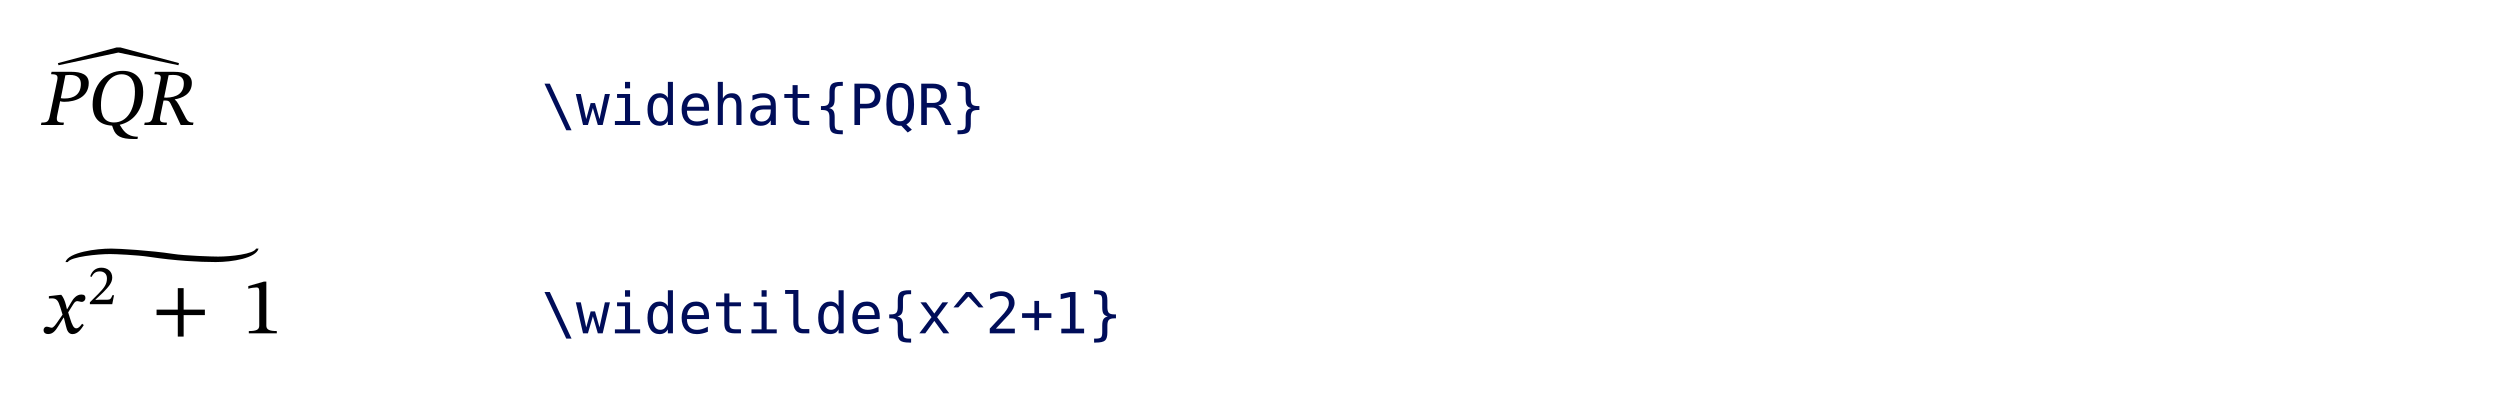
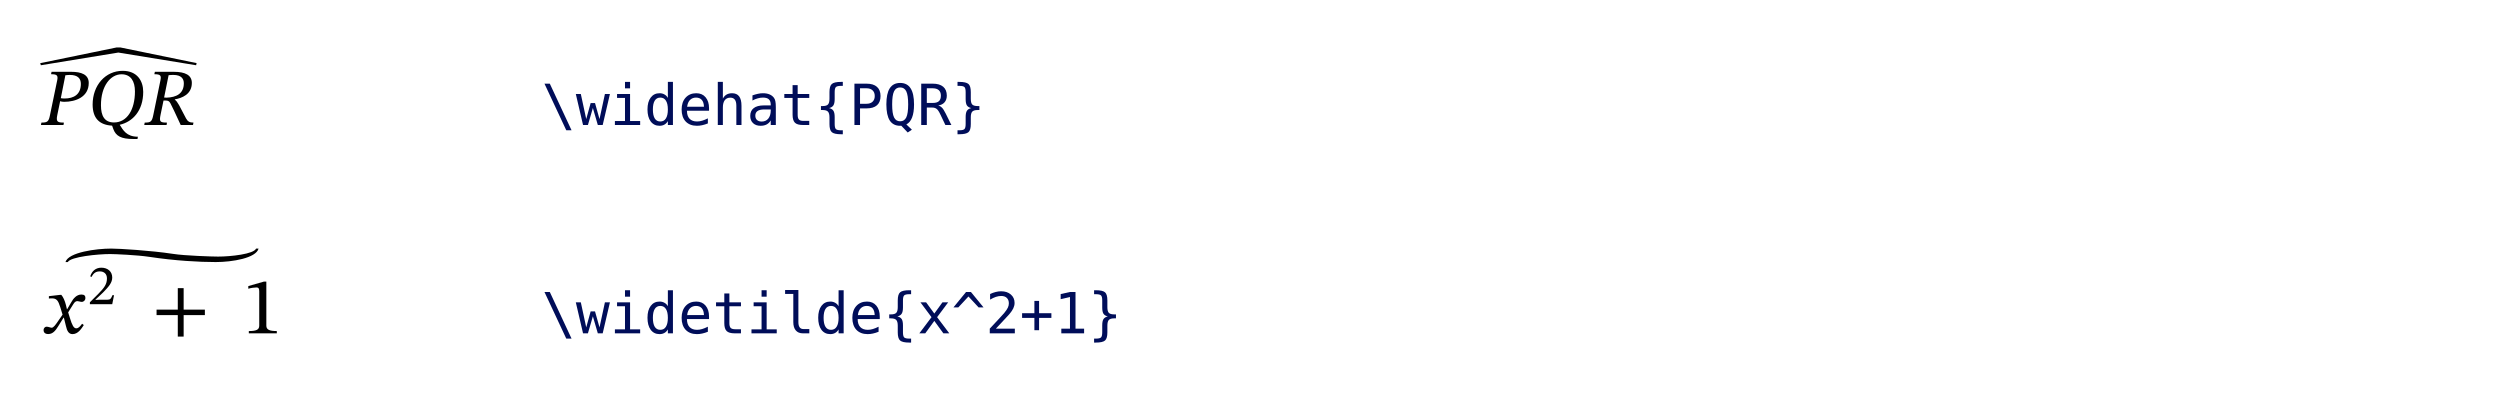
<svg xmlns="http://www.w3.org/2000/svg" xmlns:xlink="http://www.w3.org/1999/xlink" width="600px" height="100px" viewBox="0 0 600 100">
  <defs>
    <g>
      <g id="glyph-0-0">
-         <path d="M 29.062 -10.938 L 15.031 -14.688 L 14.078 -14.688 L 0 -10.922 L 0.156 -10.422 L 14.516 -13.469 L 28.938 -10.422 Z M 29.062 -10.938 " />
+         <path d="M 37.531 -10.938 L 19.266 -14.688 L 18.312 -14.688 L 0 -10.922 L 0.156 -10.422 L 18.75 -13.469 L 37.422 -10.422 Z M 37.531 -10.938 " />
      </g>
      <g id="glyph-0-1">
        <path d="M 2.375 -12.766 L 2.25 -12.188 C 3.562 -12.188 3.969 -11.969 3.75 -10.828 L 2.016 -2.469 C 1.703 -0.828 1.422 -0.578 -0.062 -0.578 L -0.172 0 L 5.234 0 L 5.344 -0.578 C 3.766 -0.578 3.422 -0.797 3.75 -2.391 L 4.438 -5.719 C 4.641 -5.625 5 -5.562 5.391 -5.562 C 8.156 -5.562 11.297 -6.719 11.297 -10.094 C 11.297 -12.125 9.484 -12.766 7.094 -12.766 Z M 5.688 -11.938 C 6.125 -11.969 6.344 -12.016 6.75 -12.016 C 8.703 -12.016 9.406 -11.141 9.406 -9.859 C 9.406 -7.359 7.75 -6.359 5.484 -6.359 C 5.078 -6.359 4.797 -6.391 4.594 -6.438 Z M 5.688 -11.938 " />
      </g>
      <g id="glyph-0-2">
        <path d="M 13.312 -7.953 C 13.312 -10.594 11.859 -13 8.391 -13 C 4.25 -13 1.172 -9.562 1.172 -4.891 C 1.188 -1.594 2.812 -0.016 5.844 0.156 L 6.141 0.984 C 6.766 2.641 7.969 3.359 10.969 3.359 L 11.938 3.359 L 12.031 2.812 C 9.25 2.812 8.469 1.172 7.703 0 L 7.703 -0.062 C 10.781 -0.766 13.312 -3.422 13.312 -7.953 Z M 11.328 -8.062 C 11.328 -3.641 9.422 -0.609 6.297 -0.609 C 4 -0.609 3.172 -2.234 3.172 -4.719 C 3.156 -9.406 5.5 -12.172 8.109 -12.172 C 10.359 -12.172 11.328 -10.484 11.328 -8.062 Z M 11.328 -8.062 " />
      </g>
      <g id="glyph-0-3">
        <path d="M 11.25 -10.094 C 11.25 -11.969 9.656 -12.766 6.938 -12.766 L 2.375 -12.766 L 2.25 -12.188 C 3.812 -12.188 3.922 -11.812 3.719 -10.75 L 2 -2.406 C 1.672 -0.781 1.375 -0.578 -0.062 -0.578 L -0.172 0 L 5.188 0 L 5.281 -0.578 C 3.609 -0.578 3.406 -0.797 3.734 -2.406 L 4.453 -5.875 L 4.859 -5.875 C 5.562 -5.875 5.812 -5.75 6.109 -5.203 C 6.703 -4.031 7.109 -3.203 8.578 0 L 11.531 0 L 11.641 -0.578 C 10.75 -0.578 10.281 -0.797 9.859 -1.578 C 8.266 -4.594 7.875 -5.578 7.172 -6.062 L 7.172 -6.156 C 8.859 -6.453 11.25 -7.344 11.25 -10.094 Z M 5.672 -11.953 C 6.125 -12 6.312 -12.016 6.828 -12.016 C 8.75 -12.016 9.328 -11.062 9.328 -10.016 C 9.328 -7.516 7.516 -6.641 5.188 -6.562 L 4.594 -6.594 Z M 5.672 -11.953 " />
      </g>
      <g id="glyph-0-4">
        <path d="M 45.75 -14.719 C 45.219 -13.406 39.672 -12.797 36.625 -12.797 C 35.344 -12.797 28.625 -13 25.797 -13.453 C 20.453 -14.266 12.891 -14.719 10.969 -14.719 C 7.406 -14.719 0.703 -13.844 0 -11.484 L 0.562 -11.484 C 1.219 -12.766 7.812 -13.406 10.688 -13.406 C 11.875 -13.406 17.266 -13.172 20.125 -12.734 C 26.297 -11.797 32.094 -11.484 36.062 -11.484 C 40.047 -11.484 45.75 -12.438 46.344 -14.719 Z M 45.75 -14.719 " />
      </g>
      <g id="glyph-0-5">
        <path d="M 6.125 -5.797 L 6.062 -5.797 L 5.828 -6.781 C 5.562 -7.828 5.188 -8.688 4.719 -9.234 L 4.438 -9.234 L 1.734 -8.922 L 1.734 -8.344 C 1.734 -8.344 2.016 -8.391 2.328 -8.391 C 3.609 -8.422 3.953 -7.891 4.469 -6.266 L 5.016 -4.484 L 3.609 -2.453 C 2.859 -1.359 2.5 -1.344 2.438 -1.344 C 2.094 -1.344 1.625 -1.594 1.203 -1.594 C 0.734 -1.594 0.453 -1.172 0.453 -0.781 C 0.453 -0.297 0.734 0.172 1.578 0.172 C 2.734 0.172 3.375 -0.734 4 -1.75 L 5.25 -3.766 L 5.328 -3.766 L 5.812 -1.812 C 6.078 -0.547 6.516 0.188 7.406 0.188 C 8.734 0.188 9.547 -1.125 10.109 -1.984 L 9.703 -2.297 C 9.172 -1.594 8.812 -1.203 8.297 -1.203 C 7.703 -1.203 7.312 -1.922 6.766 -3.719 L 6.359 -5.031 L 7.547 -6.922 C 7.875 -7.469 8.141 -7.734 8.594 -7.734 C 8.844 -7.734 9.297 -7.547 9.609 -7.547 C 10.125 -7.547 10.5 -7.984 10.5 -8.453 C 10.5 -9 10.266 -9.312 9.531 -9.312 C 8.375 -9.312 7.594 -8.359 7.078 -7.422 Z M 6.125 -5.797 " />
      </g>
      <g id="glyph-0-6">
        <path d="M 12.797 -4.375 L 12.797 -5.688 L 7.703 -5.688 L 7.703 -10.844 L 6.297 -10.844 L 6.297 -5.688 L 1.203 -5.688 L 1.203 -4.375 L 6.297 -4.375 L 6.297 0.781 L 7.703 0.781 L 7.703 -4.375 Z M 12.797 -4.375 " />
      </g>
      <g id="glyph-0-7">
        <path d="M 8.281 0 L 8.281 -0.547 C 6.484 -0.547 5.766 -0.891 5.766 -1.844 L 5.766 -12.422 L 5.203 -12.422 L 1.438 -11.344 L 1.438 -10.703 C 2.047 -10.906 3.031 -11.016 3.422 -11.016 C 3.906 -11.016 4.062 -10.75 4.062 -10.062 L 4.062 -1.844 C 4.062 -0.875 3.375 -0.547 1.562 -0.547 L 1.562 0 Z M 8.281 0 " />
      </g>
      <g id="glyph-1-0">
        <path d="M 1.953 -9.922 L 7.172 1.266 L 5.906 1.266 L 0.672 -9.922 Z M 1.953 -9.922 " />
      </g>
      <g id="glyph-1-1">
        <path d="M 0 -7.438 L 1.203 -7.438 L 2.5 -1.422 L 3.562 -5.266 L 4.609 -5.266 L 5.688 -1.422 L 6.984 -7.438 L 8.188 -7.438 L 6.453 0 L 5.281 0 L 4.094 -4.078 L 2.906 0 L 1.734 0 Z M 0 -7.438 " />
      </g>
      <g id="glyph-1-2">
        <path d="M 1.703 -7.438 L 4.828 -7.438 L 4.828 -0.953 L 7.25 -0.953 L 7.25 0 L 1.188 0 L 1.188 -0.953 L 3.609 -0.953 L 3.609 -6.5 L 1.703 -6.5 Z M 3.609 -10.344 L 4.828 -10.344 L 4.828 -8.797 L 3.609 -8.797 Z M 3.609 -10.344 " />
      </g>
      <g id="glyph-1-3">
        <path d="M 5.703 -6.5 L 5.703 -10.344 L 6.922 -10.344 L 6.922 0 L 5.703 0 L 5.703 -0.938 C 5.492 -0.57 5.219 -0.289 4.875 -0.094 C 4.539 0.094 4.156 0.188 3.719 0.188 C 2.812 0.188 2.098 -0.16 1.578 -0.859 C 1.066 -1.555 0.812 -2.516 0.812 -3.734 C 0.812 -4.953 1.07 -5.906 1.594 -6.594 C 2.113 -7.281 2.82 -7.625 3.719 -7.625 C 4.164 -7.625 4.555 -7.523 4.891 -7.328 C 5.234 -7.141 5.504 -6.863 5.703 -6.5 Z M 2.109 -3.719 C 2.109 -2.77 2.258 -2.051 2.562 -1.562 C 2.863 -1.082 3.305 -0.844 3.891 -0.844 C 4.484 -0.844 4.93 -1.086 5.234 -1.578 C 5.547 -2.066 5.703 -2.781 5.703 -3.719 C 5.703 -4.656 5.547 -5.363 5.234 -5.844 C 4.93 -6.332 4.484 -6.578 3.891 -6.578 C 3.305 -6.578 2.863 -6.336 2.562 -5.859 C 2.258 -5.379 2.109 -4.664 2.109 -3.719 Z M 2.109 -3.719 " />
      </g>
      <g id="glyph-1-4">
        <path d="M 7.391 -4.031 L 7.391 -3.422 L 2.094 -3.422 L 2.094 -3.391 C 2.094 -2.578 2.301 -1.945 2.719 -1.5 C 3.145 -1.062 3.742 -0.844 4.516 -0.844 C 4.91 -0.844 5.316 -0.906 5.734 -1.031 C 6.16 -1.156 6.617 -1.344 7.109 -1.594 L 7.109 -0.375 C 6.641 -0.188 6.188 -0.047 5.75 0.047 C 5.32 0.141 4.906 0.188 4.5 0.188 C 3.344 0.188 2.438 -0.156 1.781 -0.844 C 1.133 -1.539 0.812 -2.5 0.812 -3.719 C 0.812 -4.906 1.129 -5.852 1.766 -6.562 C 2.41 -7.27 3.266 -7.625 4.328 -7.625 C 5.273 -7.625 6.02 -7.301 6.562 -6.656 C 7.113 -6.008 7.391 -5.133 7.391 -4.031 Z M 6.172 -4.391 C 6.148 -5.109 5.977 -5.648 5.656 -6.016 C 5.332 -6.391 4.867 -6.578 4.266 -6.578 C 3.68 -6.578 3.195 -6.383 2.812 -6 C 2.438 -5.613 2.211 -5.07 2.141 -4.375 Z M 6.172 -4.391 " />
      </g>
      <g id="glyph-1-5">
        <path d="M 6.984 -4.609 L 6.984 0 L 5.75 0 L 5.75 -4.609 C 5.75 -5.273 5.629 -5.766 5.391 -6.078 C 5.16 -6.398 4.797 -6.562 4.297 -6.562 C 3.723 -6.562 3.281 -6.359 2.969 -5.953 C 2.664 -5.547 2.516 -4.961 2.516 -4.203 L 2.516 0 L 1.297 0 L 1.297 -10.344 L 2.516 -10.344 L 2.516 -6.328 C 2.734 -6.754 3.023 -7.078 3.391 -7.297 C 3.766 -7.516 4.207 -7.625 4.719 -7.625 C 5.477 -7.625 6.047 -7.375 6.422 -6.875 C 6.797 -6.375 6.984 -5.617 6.984 -4.609 Z M 6.984 -4.609 " />
      </g>
      <g id="glyph-1-6">
        <path d="M 4.672 -3.734 L 4.266 -3.734 C 3.547 -3.734 3.004 -3.609 2.641 -3.359 C 2.285 -3.109 2.109 -2.738 2.109 -2.25 C 2.109 -1.801 2.242 -1.453 2.516 -1.203 C 2.785 -0.953 3.16 -0.828 3.641 -0.828 C 4.305 -0.828 4.832 -1.062 5.219 -1.531 C 5.602 -2 5.801 -2.645 5.812 -3.469 L 5.812 -3.734 Z M 7.031 -4.25 L 7.031 0 L 5.812 0 L 5.812 -1.109 C 5.551 -0.66 5.219 -0.332 4.812 -0.125 C 4.414 0.082 3.938 0.188 3.375 0.188 C 2.613 0.188 2.008 -0.023 1.562 -0.453 C 1.113 -0.879 0.891 -1.453 0.891 -2.172 C 0.891 -2.992 1.164 -3.617 1.719 -4.047 C 2.27 -4.484 3.086 -4.703 4.172 -4.703 L 5.812 -4.703 L 5.812 -4.891 C 5.801 -5.484 5.645 -5.91 5.344 -6.172 C 5.051 -6.441 4.582 -6.578 3.938 -6.578 C 3.52 -6.578 3.098 -6.516 2.672 -6.391 C 2.242 -6.273 1.828 -6.102 1.422 -5.875 L 1.422 -7.109 C 1.879 -7.273 2.312 -7.398 2.719 -7.484 C 3.133 -7.578 3.539 -7.625 3.938 -7.625 C 4.551 -7.625 5.078 -7.531 5.516 -7.344 C 5.953 -7.164 6.305 -6.895 6.578 -6.531 C 6.742 -6.312 6.859 -6.035 6.922 -5.703 C 6.992 -5.379 7.031 -4.895 7.031 -4.25 Z M 7.031 -4.25 " />
      </g>
      <g id="glyph-1-7">
        <path d="M 4.078 -9.562 L 4.078 -7.438 L 6.859 -7.438 L 6.859 -6.5 L 4.078 -6.5 L 4.078 -2.453 C 4.078 -1.898 4.18 -1.516 4.391 -1.297 C 4.598 -1.086 4.961 -0.984 5.484 -0.984 L 6.859 -0.984 L 6.859 0 L 5.359 0 C 4.441 0 3.797 -0.18 3.422 -0.547 C 3.047 -0.922 2.859 -1.555 2.859 -2.453 L 2.859 -6.5 L 0.875 -6.5 L 0.875 -7.438 L 2.859 -7.438 L 2.859 -9.562 Z M 4.078 -9.562 " />
      </g>
      <g id="glyph-1-8">
        <path d="M 6.719 1.266 L 6.719 2.219 L 6.297 2.219 C 5.191 2.219 4.453 2.051 4.078 1.719 C 3.703 1.395 3.516 0.742 3.516 -0.234 L 3.516 -1.828 C 3.516 -2.492 3.395 -2.953 3.156 -3.203 C 2.926 -3.461 2.5 -3.594 1.875 -3.594 L 1.469 -3.594 L 1.469 -4.547 L 1.875 -4.547 C 2.5 -4.547 2.926 -4.672 3.156 -4.922 C 3.395 -5.172 3.516 -5.629 3.516 -6.297 L 3.516 -7.891 C 3.516 -8.867 3.703 -9.52 4.078 -9.844 C 4.453 -10.176 5.191 -10.344 6.297 -10.344 L 6.719 -10.344 L 6.719 -9.391 L 6.266 -9.391 C 5.641 -9.391 5.234 -9.289 5.047 -9.094 C 4.859 -8.906 4.766 -8.5 4.766 -7.875 L 4.766 -6.219 C 4.766 -5.52 4.66 -5.016 4.453 -4.703 C 4.254 -4.391 3.91 -4.176 3.422 -4.062 C 3.922 -3.945 4.27 -3.727 4.469 -3.406 C 4.664 -3.094 4.766 -2.594 4.766 -1.906 L 4.766 -0.266 C 4.766 0.367 4.859 0.781 5.047 0.969 C 5.234 1.164 5.641 1.266 6.266 1.266 Z M 6.719 1.266 " />
      </g>
      <g id="glyph-1-9">
        <path d="M 2.656 -8.812 L 2.656 -5.094 L 4.203 -5.094 C 4.828 -5.094 5.312 -5.254 5.656 -5.578 C 6.008 -5.91 6.188 -6.367 6.188 -6.953 C 6.188 -7.547 6.008 -8.004 5.656 -8.328 C 5.312 -8.648 4.828 -8.812 4.203 -8.812 Z M 1.312 -9.922 L 4.203 -9.922 C 5.316 -9.922 6.156 -9.664 6.719 -9.156 C 7.289 -8.656 7.578 -7.922 7.578 -6.953 C 7.578 -5.973 7.289 -5.234 6.719 -4.734 C 6.156 -4.234 5.316 -3.984 4.203 -3.984 L 2.656 -3.984 L 2.656 0 L 1.312 0 Z M 1.312 -9.922 " />
      </g>
      <g id="glyph-1-10">
        <path d="M 4.359 0.172 C 4.328 0.172 4.281 0.172 4.219 0.172 C 4.164 0.18 4.117 0.188 4.078 0.188 C 2.973 0.188 2.145 -0.234 1.594 -1.078 C 1.051 -1.93 0.781 -3.223 0.781 -4.953 C 0.781 -6.68 1.051 -7.969 1.594 -8.812 C 2.145 -9.664 2.977 -10.094 4.094 -10.094 C 5.219 -10.094 6.051 -9.664 6.594 -8.812 C 7.145 -7.969 7.422 -6.68 7.422 -4.953 C 7.422 -3.648 7.266 -2.598 6.953 -1.797 C 6.648 -1.004 6.191 -0.453 5.578 -0.141 L 6.906 1.125 L 5.906 1.797 Z M 6.016 -4.953 C 6.016 -6.41 5.863 -7.453 5.562 -8.078 C 5.258 -8.703 4.77 -9.016 4.094 -9.016 C 3.414 -9.016 2.926 -8.703 2.625 -8.078 C 2.32 -7.453 2.172 -6.41 2.172 -4.953 C 2.172 -3.492 2.32 -2.453 2.625 -1.828 C 2.926 -1.203 3.414 -0.891 4.094 -0.891 C 4.77 -0.891 5.258 -1.203 5.562 -1.828 C 5.863 -2.453 6.016 -3.492 6.016 -4.953 Z M 6.016 -4.953 " />
      </g>
      <g id="glyph-1-11">
        <path d="M 5.047 -4.688 C 5.391 -4.594 5.68 -4.422 5.922 -4.172 C 6.172 -3.93 6.477 -3.445 6.844 -2.719 L 8.188 0 L 6.75 0 L 5.562 -2.5 C 5.227 -3.219 4.922 -3.676 4.641 -3.875 C 4.367 -4.082 4.016 -4.188 3.578 -4.188 L 2.297 -4.188 L 2.297 0 L 0.953 0 L 0.953 -9.922 L 3.719 -9.922 C 4.801 -9.922 5.633 -9.676 6.219 -9.188 C 6.801 -8.695 7.094 -7.984 7.094 -7.047 C 7.094 -6.391 6.91 -5.852 6.547 -5.438 C 6.191 -5.031 5.691 -4.781 5.047 -4.688 Z M 2.297 -8.812 L 2.297 -5.297 L 3.766 -5.297 C 4.41 -5.297 4.891 -5.438 5.203 -5.719 C 5.516 -6.008 5.672 -6.453 5.672 -7.047 C 5.672 -7.617 5.504 -8.055 5.172 -8.359 C 4.836 -8.66 4.352 -8.812 3.719 -8.812 Z M 2.297 -8.812 " />
      </g>
      <g id="glyph-1-12">
        <path d="M 1.469 1.266 L 1.922 1.266 C 2.547 1.266 2.953 1.164 3.141 0.969 C 3.328 0.77 3.422 0.359 3.422 -0.266 L 3.422 -1.906 C 3.422 -2.594 3.52 -3.094 3.719 -3.406 C 3.926 -3.727 4.273 -3.945 4.766 -4.062 C 4.273 -4.176 3.926 -4.391 3.719 -4.703 C 3.52 -5.016 3.422 -5.52 3.422 -6.219 L 3.422 -7.875 C 3.422 -8.5 3.328 -8.906 3.141 -9.094 C 2.953 -9.289 2.547 -9.391 1.922 -9.391 L 1.469 -9.391 L 1.469 -10.344 L 1.875 -10.344 C 2.977 -10.344 3.719 -10.176 4.094 -9.844 C 4.469 -9.52 4.656 -8.867 4.656 -7.891 L 4.656 -6.297 C 4.656 -5.629 4.77 -5.172 5 -4.922 C 5.238 -4.672 5.672 -4.547 6.297 -4.547 L 6.719 -4.547 L 6.719 -3.594 L 6.297 -3.594 C 5.672 -3.594 5.238 -3.461 5 -3.203 C 4.77 -2.953 4.656 -2.492 4.656 -1.828 L 4.656 -0.234 C 4.656 0.742 4.469 1.395 4.094 1.719 C 3.719 2.051 2.977 2.219 1.875 2.219 L 1.469 2.219 Z M 1.469 1.266 " />
      </g>
      <g id="glyph-1-13">
        <path d="M 4.25 -2.703 C 4.25 -2.148 4.348 -1.734 4.547 -1.453 C 4.742 -1.172 5.039 -1.031 5.438 -1.031 L 6.875 -1.031 L 6.875 0 L 5.328 0 C 4.586 0 4.02 -0.234 3.625 -0.703 C 3.227 -1.172 3.031 -1.836 3.031 -2.703 L 3.031 -9.453 L 1.062 -9.453 L 1.062 -10.406 L 4.25 -10.406 Z M 4.25 -2.703 " />
      </g>
      <g id="glyph-1-14">
        <path d="M 7.422 -7.438 L 4.766 -3.875 L 7.688 0 L 6.266 0 L 4.094 -2.984 L 1.922 0 L 0.5 0 L 3.422 -3.875 L 0.766 -7.438 L 2.125 -7.438 L 4.094 -4.75 L 6.047 -7.438 Z M 7.422 -7.438 " />
      </g>
      <g id="glyph-1-15">
        <path d="M 4.688 -9.922 L 7.719 -6.219 L 6.531 -6.219 L 4.094 -8.844 L 1.656 -6.219 L 0.484 -6.219 L 3.516 -9.922 Z M 4.688 -9.922 " />
      </g>
      <g id="glyph-1-16">
        <path d="M 2.484 -1.125 L 7.031 -1.125 L 7.031 0 L 1.016 0 L 1.016 -1.125 C 1.836 -2 2.555 -2.77 3.172 -3.438 C 3.797 -4.113 4.227 -4.586 4.469 -4.859 C 4.906 -5.398 5.203 -5.836 5.359 -6.172 C 5.516 -6.504 5.594 -6.848 5.594 -7.203 C 5.594 -7.754 5.43 -8.188 5.109 -8.5 C 4.785 -8.812 4.336 -8.969 3.766 -8.969 C 3.359 -8.969 2.93 -8.895 2.484 -8.75 C 2.047 -8.602 1.582 -8.383 1.094 -8.094 L 1.094 -9.438 C 1.551 -9.656 2 -9.816 2.438 -9.922 C 2.875 -10.035 3.305 -10.094 3.734 -10.094 C 4.711 -10.094 5.492 -9.832 6.078 -9.312 C 6.672 -8.801 6.969 -8.129 6.969 -7.297 C 6.969 -6.867 6.867 -6.441 6.672 -6.016 C 6.473 -5.586 6.156 -5.117 5.719 -4.609 C 5.469 -4.328 5.102 -3.93 4.625 -3.422 C 4.156 -2.91 3.441 -2.145 2.484 -1.125 Z M 2.484 -1.125 " />
      </g>
      <g id="glyph-1-17">
        <path d="M 4.656 -7.781 L 4.656 -4.828 L 7.609 -4.828 L 7.609 -3.703 L 4.656 -3.703 L 4.656 -0.75 L 3.531 -0.75 L 3.531 -3.703 L 0.578 -3.703 L 0.578 -4.828 L 3.531 -4.828 L 3.531 -7.781 Z M 4.656 -7.781 " />
      </g>
      <g id="glyph-1-18">
        <path d="M 1.797 -1.125 L 3.875 -1.125 L 3.875 -8.719 L 1.641 -8.203 L 1.641 -9.422 L 3.875 -9.922 L 5.203 -9.922 L 5.203 -1.125 L 7.266 -1.125 L 7.266 0 L 1.797 0 Z M 1.797 -1.125 " />
      </g>
      <g id="glyph-2-0">
        <path d="M 6.312 -2.172 L 5.922 -2.172 C 5.609 -1.359 5.438 -1.078 4.703 -1.078 L 2.812 -1.078 L 1.859 -1.031 L 1.859 -1.109 L 3.656 -2.797 C 5.109 -4.266 5.875 -5.203 5.875 -6.406 C 5.875 -7.844 4.797 -8.766 3.266 -8.766 C 1.953 -8.766 1.016 -8 0.594 -6.688 L 0.922 -6.547 C 1.422 -7.562 2.031 -7.875 2.906 -7.875 C 3.953 -7.875 4.609 -7.234 4.609 -6.203 C 4.609 -4.781 3.938 -3.922 2.578 -2.531 L 0.516 -0.469 L 0.516 0 L 5.875 0 Z M 6.312 -2.172 " />
      </g>
    </g>
  </defs>
  <rect x="-60" y="-10" width="720" height="120" fill="rgb(100%, 100%, 100%)" fill-opacity="0.5" />
  <g fill="rgb(0%, 0%, 0%)" fill-opacity="1">
-     <use xlink:href="#glyph-0-0" x="13.889" y="26.081" />
+     <use xlink:href="#glyph-0-0" x="9.651" y="26.081" />
  </g>
  <g fill="rgb(0%, 0%, 0%)" fill-opacity="1">
    <use xlink:href="#glyph-0-1" x="10" y="30" />
  </g>
  <g fill="rgb(0%, 0%, 0%)" fill-opacity="1">
    <use xlink:href="#glyph-0-2" x="21.059" y="30" />
  </g>
  <g fill="rgb(0%, 0%, 0%)" fill-opacity="1">
    <use xlink:href="#glyph-0-3" x="34.792" y="30" />
  </g>
  <g fill="rgb(0%, 5%, 35%)" fill-opacity="1">
    <use xlink:href="#glyph-1-0" x="130" y="30" />
    <use xlink:href="#glyph-1-1" x="138.195" y="30" />
    <use xlink:href="#glyph-1-2" x="146.389" y="30" />
    <use xlink:href="#glyph-1-3" x="154.584" y="30" />
    <use xlink:href="#glyph-1-4" x="162.778" y="30" />
    <use xlink:href="#glyph-1-5" x="170.973" y="30" />
    <use xlink:href="#glyph-1-6" x="179.167" y="30" />
    <use xlink:href="#glyph-1-7" x="187.362" y="30" />
    <use xlink:href="#glyph-1-8" x="195.557" y="30" />
    <use xlink:href="#glyph-1-9" x="203.751" y="30" />
    <use xlink:href="#glyph-1-10" x="211.946" y="30" />
    <use xlink:href="#glyph-1-11" x="220.14" y="30" />
    <use xlink:href="#glyph-1-12" x="228.335" y="30" />
  </g>
  <g fill="rgb(0%, 0%, 0%)" fill-opacity="1">
    <use xlink:href="#glyph-0-4" x="15.712" y="74.379" />
  </g>
  <g fill="rgb(0%, 0%, 0%)" fill-opacity="1">
    <use xlink:href="#glyph-0-5" x="10" y="80" />
  </g>
  <g fill="rgb(0%, 0%, 0%)" fill-opacity="1">
    <use xlink:href="#glyph-2-0" x="21.059" y="73.012" />
  </g>
  <g fill="rgb(0%, 0%, 0%)" fill-opacity="1">
    <use xlink:href="#glyph-0-6" x="36.372" y="80" />
  </g>
  <g fill="rgb(0%, 0%, 0%)" fill-opacity="1">
    <use xlink:href="#glyph-0-7" x="58.155" y="80" />
  </g>
  <g fill="rgb(0%, 5%, 35%)" fill-opacity="1">
    <use xlink:href="#glyph-1-0" x="130" y="80" />
    <use xlink:href="#glyph-1-1" x="138.195" y="80" />
    <use xlink:href="#glyph-1-2" x="146.389" y="80" />
    <use xlink:href="#glyph-1-3" x="154.584" y="80" />
    <use xlink:href="#glyph-1-4" x="162.778" y="80" />
    <use xlink:href="#glyph-1-7" x="170.973" y="80" />
    <use xlink:href="#glyph-1-2" x="179.167" y="80" />
    <use xlink:href="#glyph-1-13" x="187.362" y="80" />
    <use xlink:href="#glyph-1-3" x="195.557" y="80" />
    <use xlink:href="#glyph-1-4" x="203.751" y="80" />
    <use xlink:href="#glyph-1-8" x="211.946" y="80" />
    <use xlink:href="#glyph-1-14" x="220.14" y="80" />
    <use xlink:href="#glyph-1-15" x="228.335" y="80" />
    <use xlink:href="#glyph-1-16" x="236.53" y="80" />
    <use xlink:href="#glyph-1-17" x="244.724" y="80" />
    <use xlink:href="#glyph-1-18" x="252.919" y="80" />
    <use xlink:href="#glyph-1-12" x="261.113" y="80" />
  </g>
</svg>
